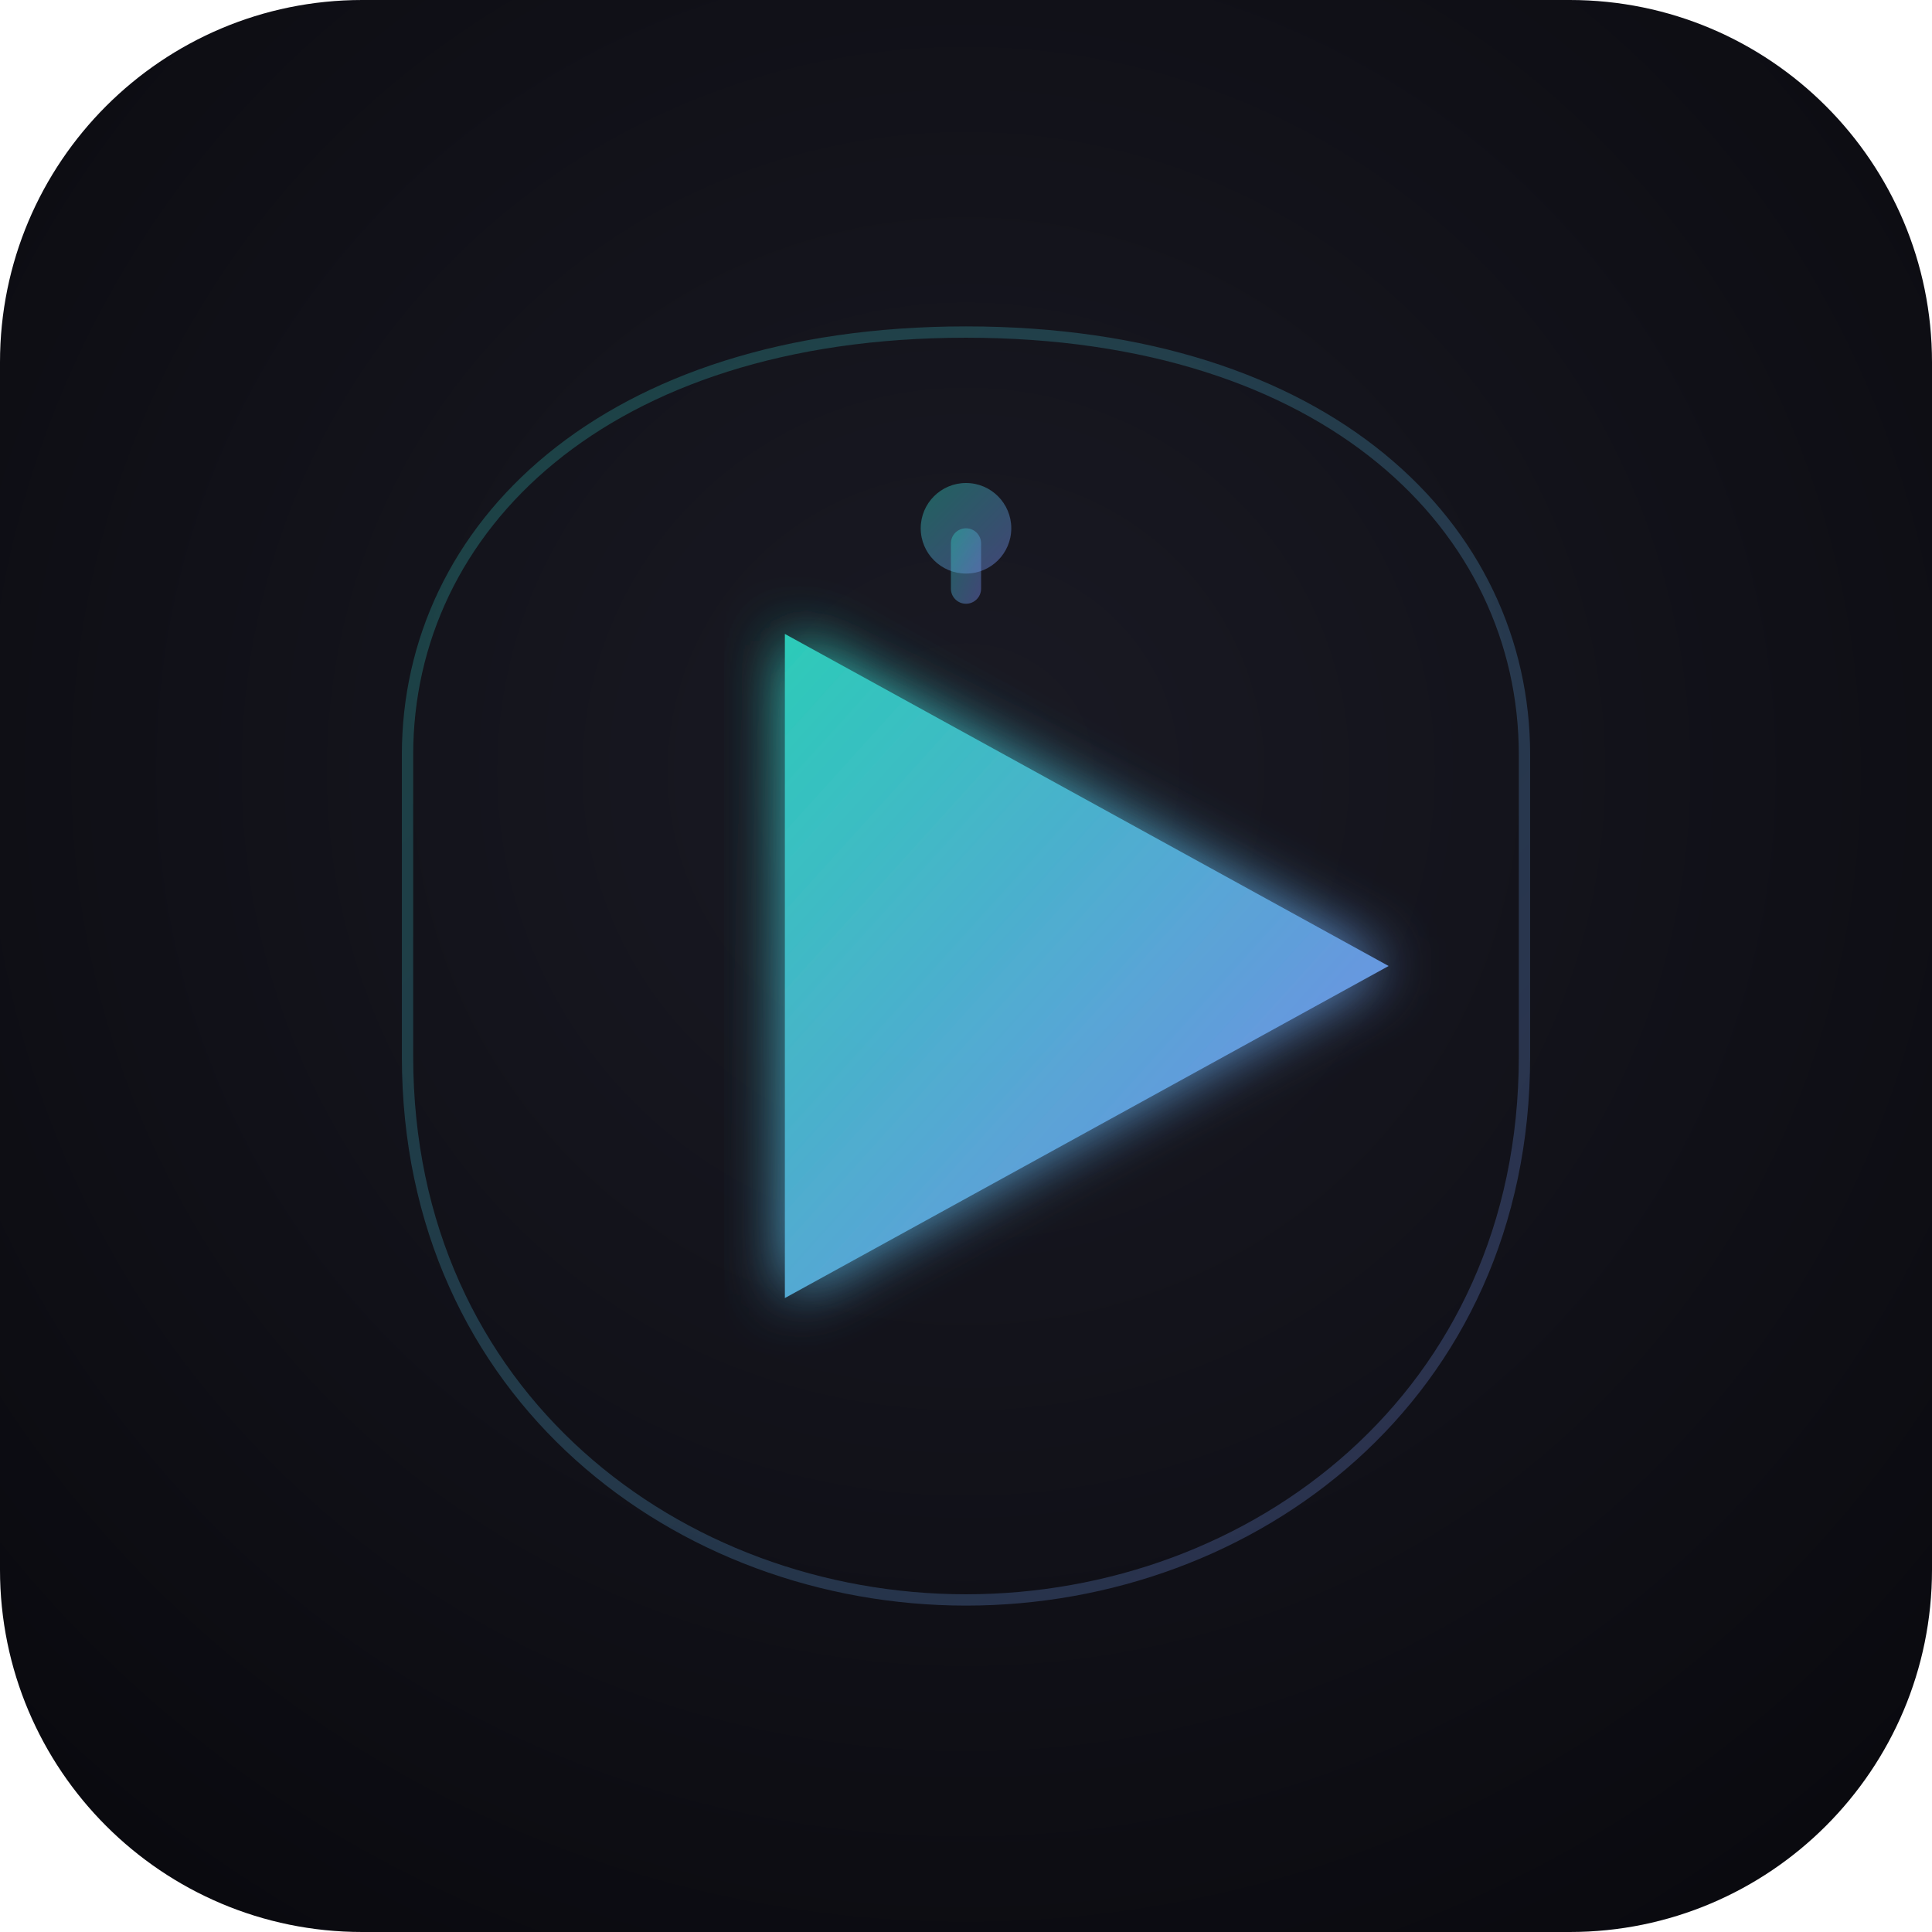
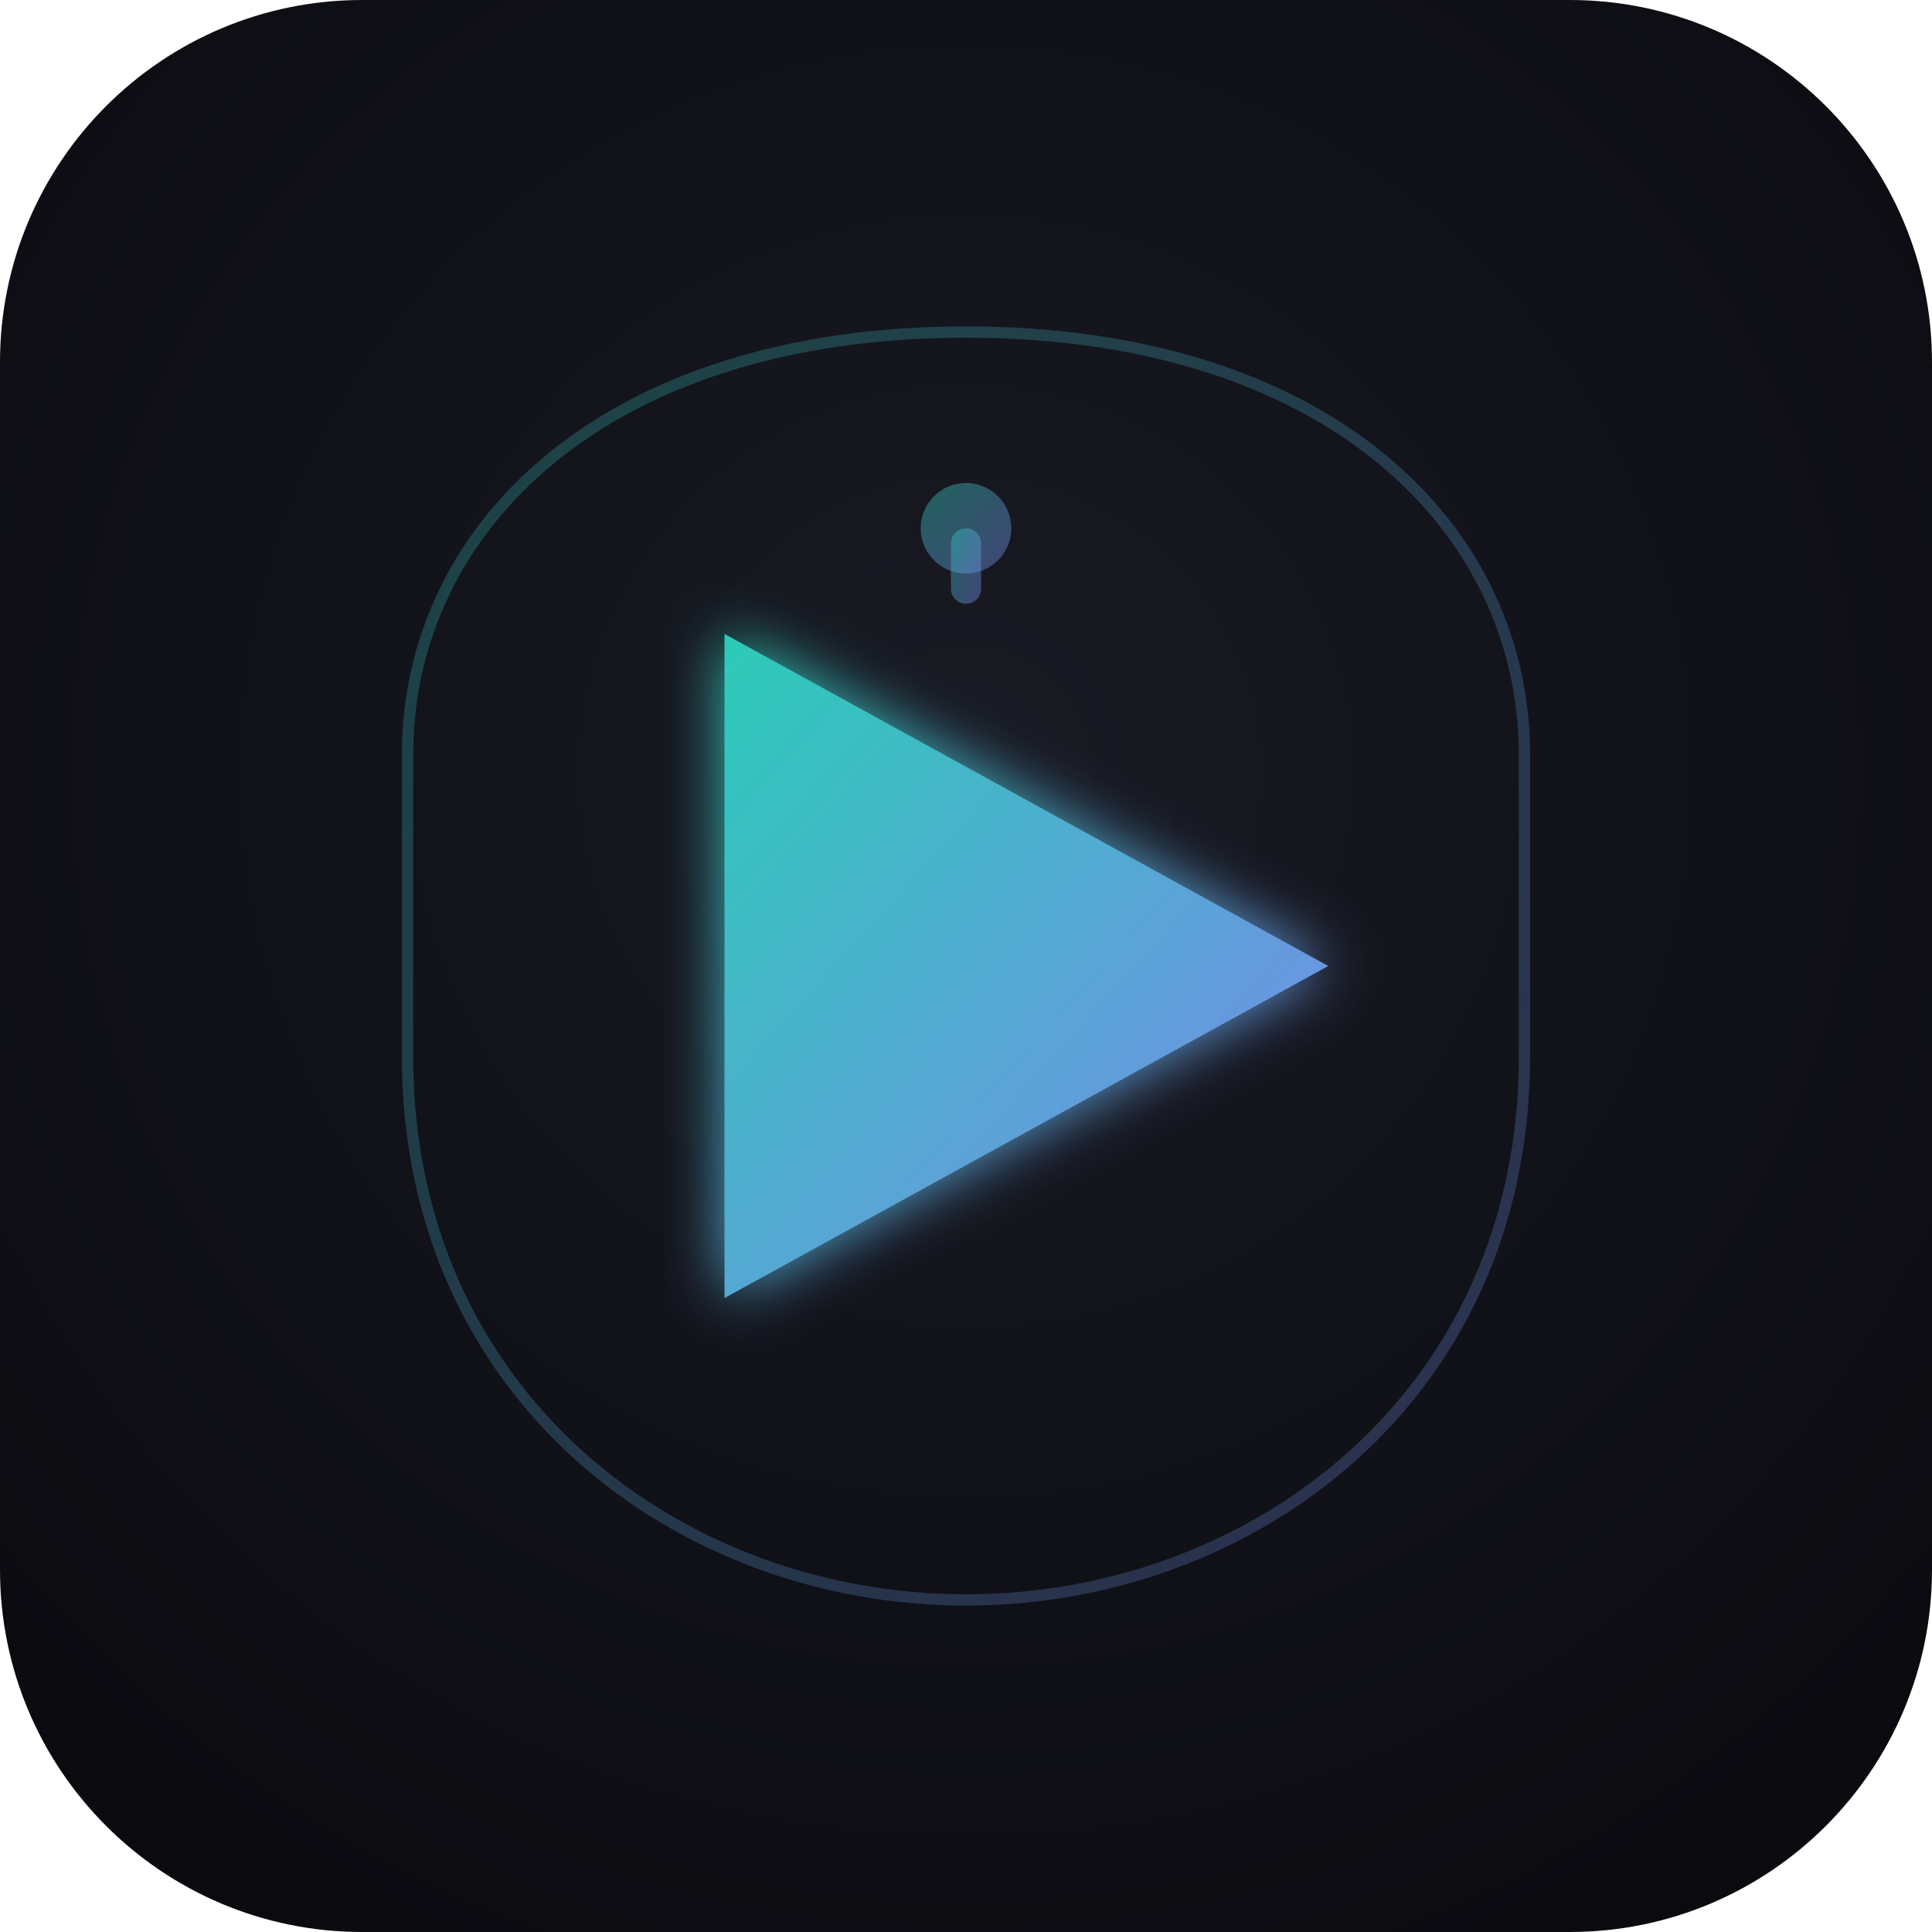
<svg xmlns="http://www.w3.org/2000/svg" viewBox="0 0 512 512" width="512" height="512">
  <defs>
    <linearGradient id="brand-gradient" x1="0%" y1="0%" x2="100%" y2="100%">
      <stop offset="0%" stop-color="#2DD4BF" />
      <stop offset="100%" stop-color="#818CF8" />
    </linearGradient>
    <filter id="glow">
      <feGaussianBlur stdDeviation="8" result="blur" />
      <feMerge>
        <feMergeNode in="blur" />
        <feMergeNode in="SourceGraphic" />
      </feMerge>
    </filter>
    <radialGradient id="bg-gradient" cx="50%" cy="40%" r="70%">
      <stop offset="0%" stop-color="#1A1A24" />
      <stop offset="100%" stop-color="#0A0A0F" />
    </radialGradient>
  </defs>
  <rect width="512" height="512" rx="96" ry="96" fill="url(#bg-gradient)" />
  <path d="M256 88 C160 88 108 140 108 200 L108 280 C108 370 180 424 256 424 C332 424 404 370 404 280 L404 200 C404 140 352 88 256 88Z" fill="none" stroke="url(#brand-gradient)" stroke-width="3" opacity="0.25" />
-   <path d="M208 168 L208 344 L368 256 Z" fill="url(#brand-gradient)" filter="url(#glow)" opacity="0.95" />
+   <path d="M192 168 L192 344 L352 256 Z" fill="url(#brand-gradient)" filter="url(#glow)" opacity="0.95" />
  <circle cx="256" cy="140" r="12" fill="url(#brand-gradient)" opacity="0.4" />
  <rect x="252" y="140" width="8" height="20" rx="4" fill="url(#brand-gradient)" opacity="0.4" />
</svg>
